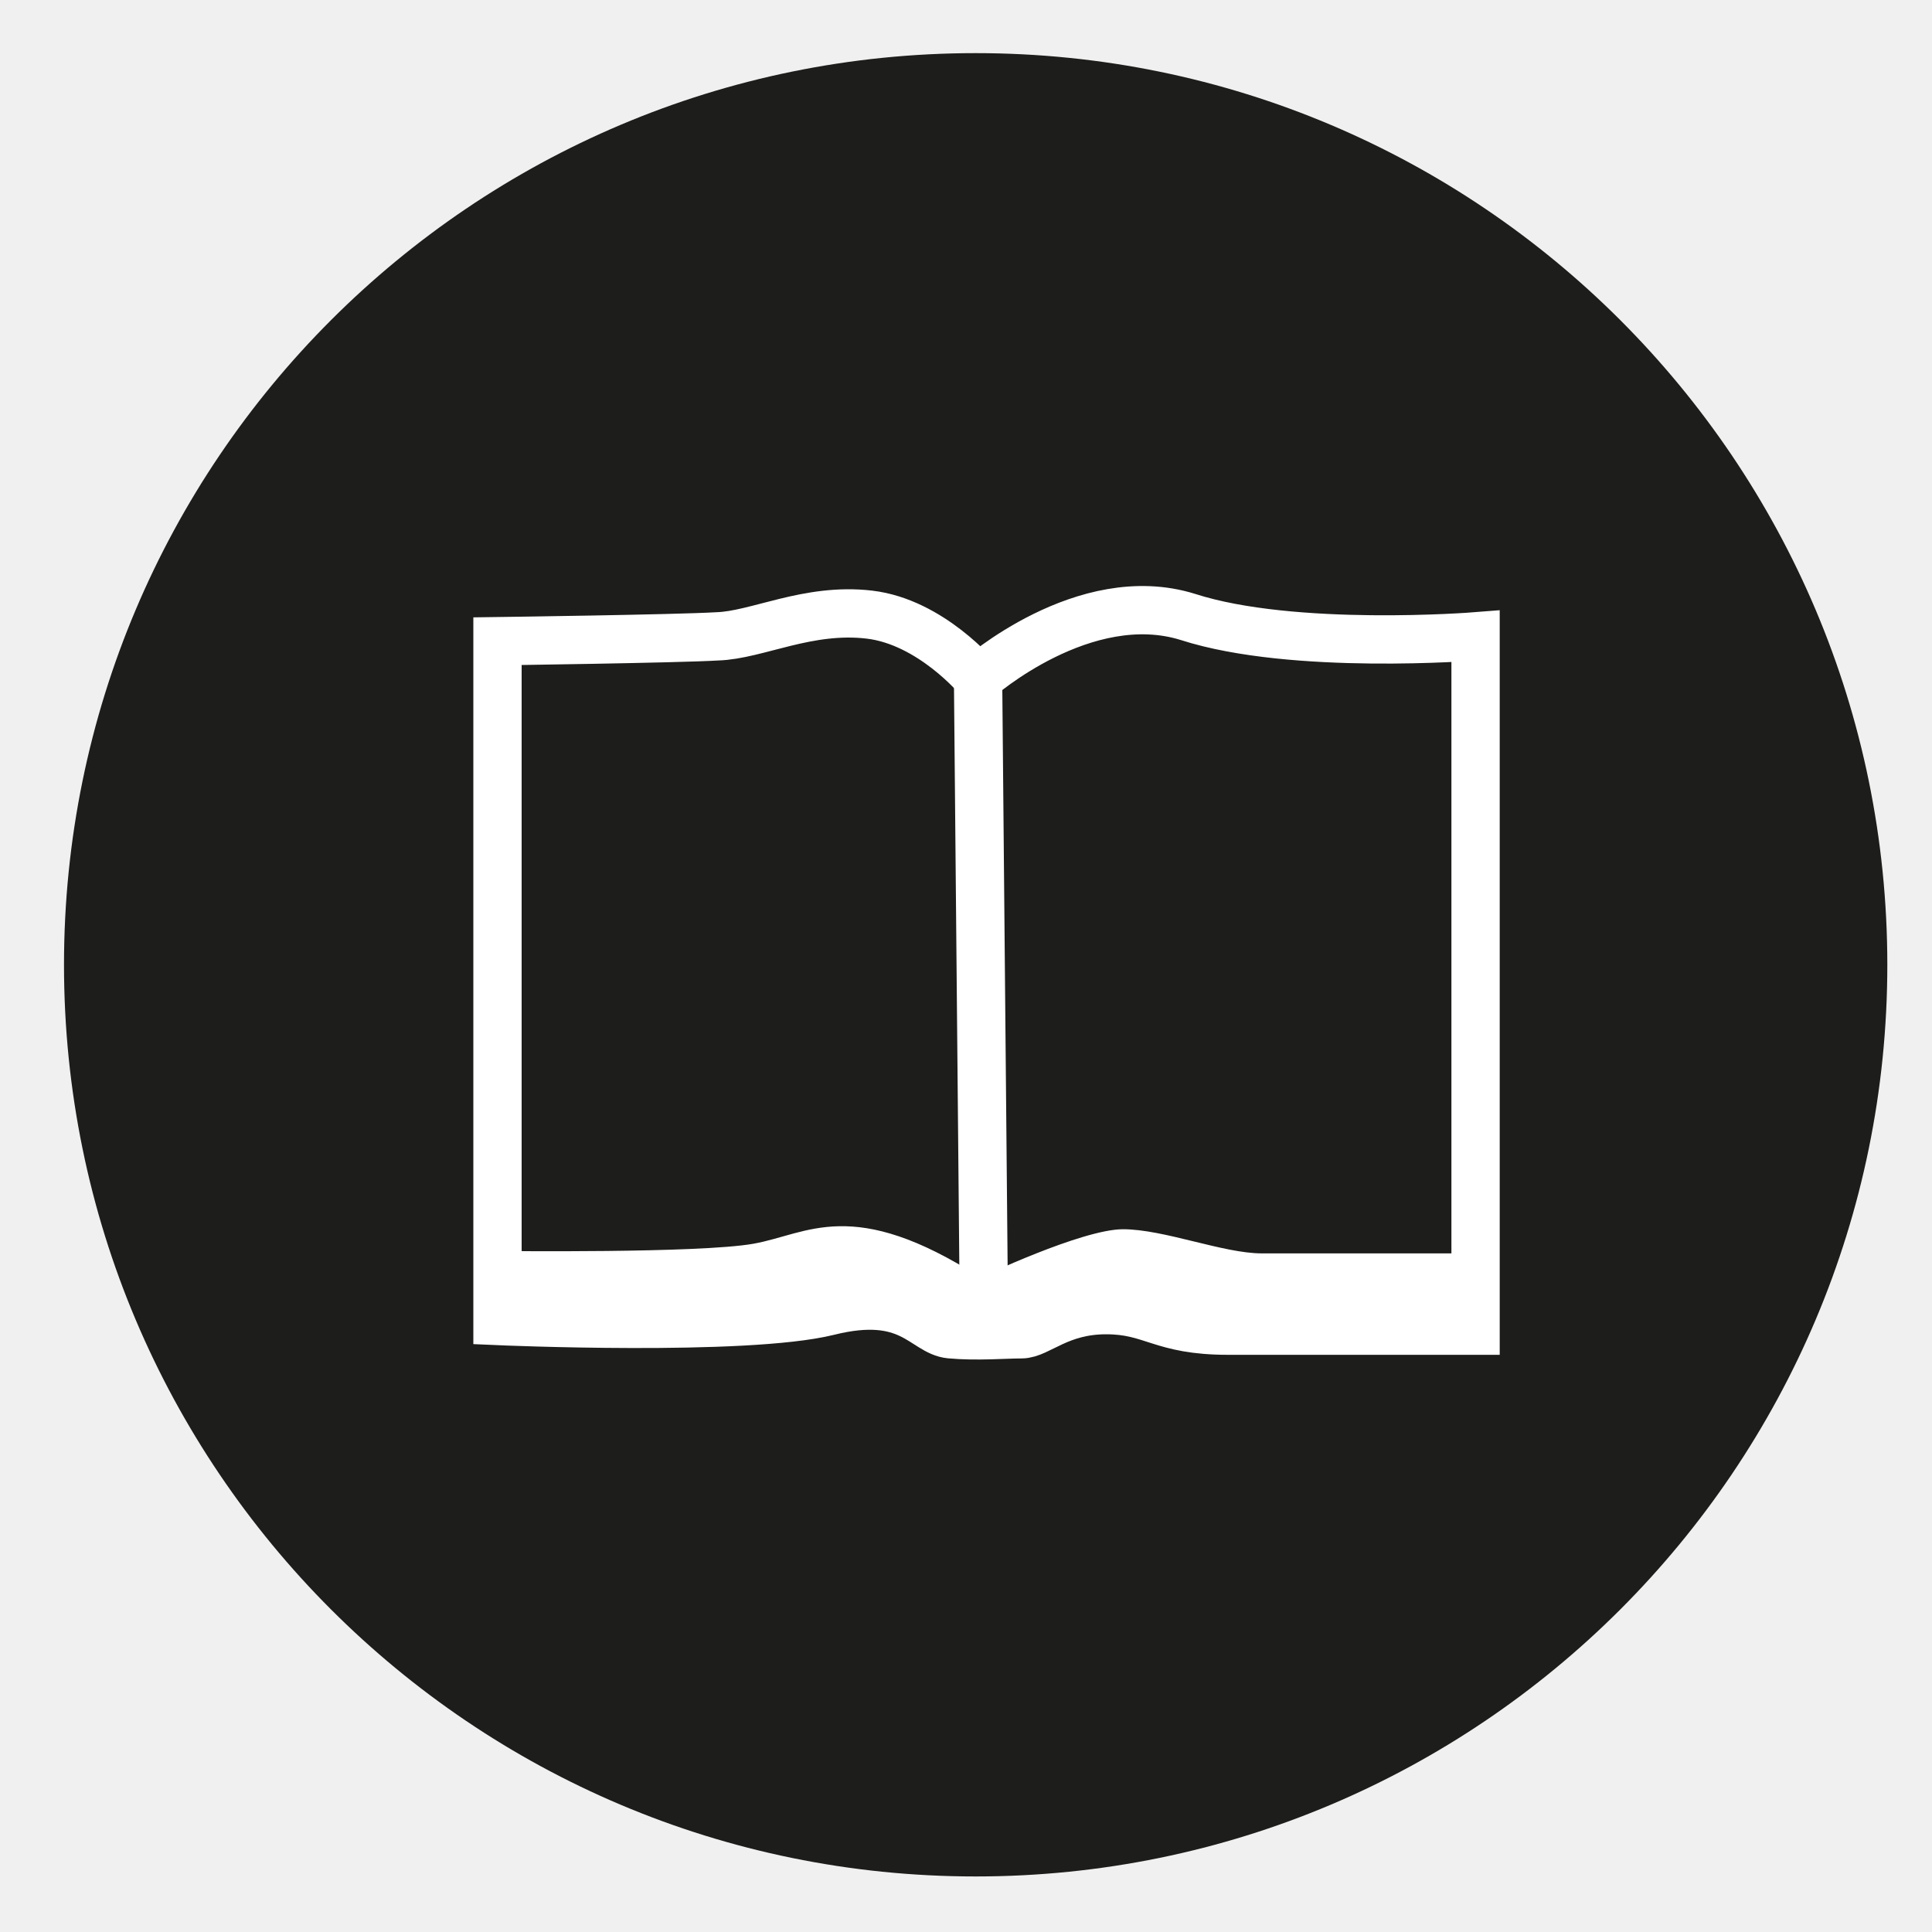
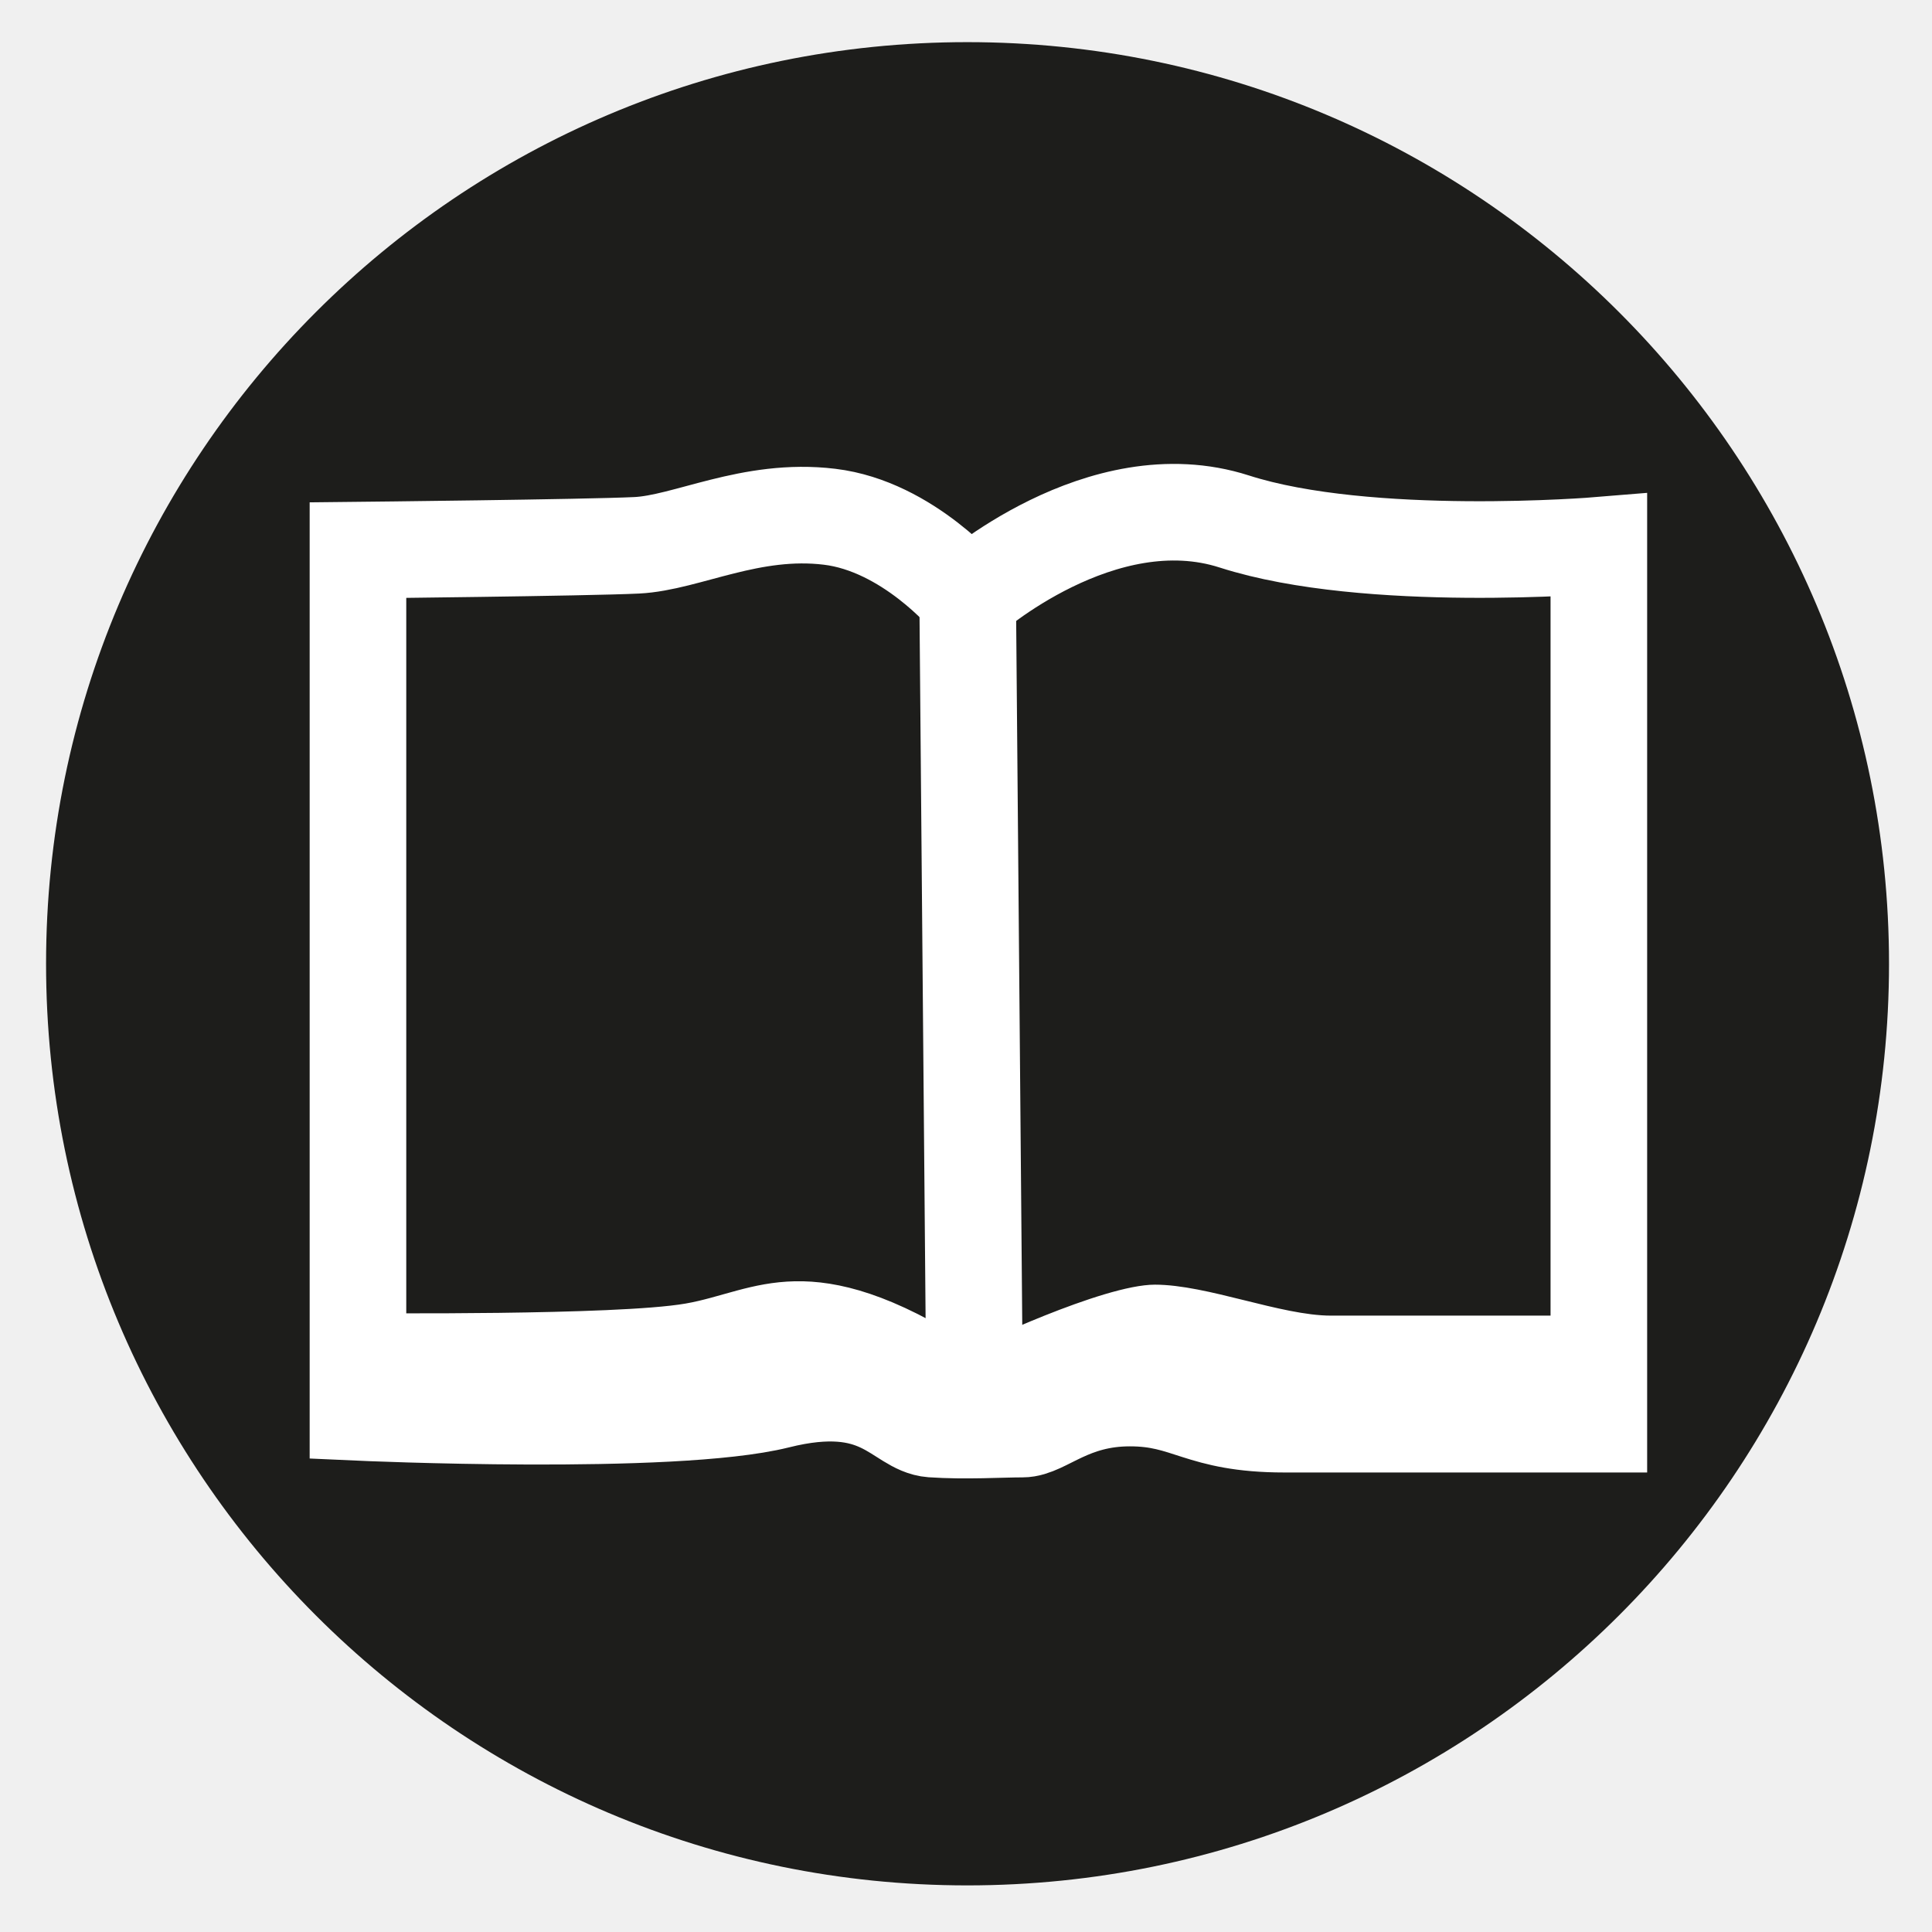
- <svg xmlns="http://www.w3.org/2000/svg" version="1.1" id="Capa_1" x="0px" y="0px" viewBox="0 0 16 16" style="enable-background:new 0 0 16 16;" xml:space="preserve">
-   <style type="text/css">
- 	.st0{fill:#1D1D1B;}
- 	.st1{fill:none;stroke:#FFFFFF;stroke-width:0.4;}
- 	.st2{fill:#FFFFFF;}
- </style>
-   <path class="st0" d="M0.53,7.99c0-4.17,3.38-7.55,7.55-7.55s7.55,3.38,7.55,7.55s-3.38,7.55-7.55,7.55S0.53,12.16,0.53,7.99" />
+ <svg xmlns="http://www.w3.org/2000/svg" xmlns:xlink="http://www.w3.org/1999/xlink" version="1.1" id="Layer_1" x="0px" y="0px" width="32px" height="32px" viewBox="0 0 32 32" enable-background="new 0 0 32 32" xml:space="preserve">
  <g>
-     <path class="st1" d="M8.1,5.62c0,0-0.39-0.47-0.9-0.53C6.69,5.03,6.27,5.26,5.94,5.27C5.61,5.29,4.12,5.31,4.12,5.31v5.63   c0,0,2.05,0.09,2.74-0.08c0.68-0.17,0.79,0.17,1.01,0.19c0.22,0.02,0.45,0,0.59,0s0.31-0.2,0.7-0.2c0.39,0,0.45,0.17,1.01,0.17   c0.56,0,2.05,0,2.05,0V5.27c0,0-1.51,0.12-2.38-0.16C8.98,4.84,8.1,5.62,8.1,5.62z" />
-     <line class="st1" x1="8.1" y1="5.63" x2="8.15" y2="11.06" />
-     <path class="st2" d="M4.14,10.36c0,0,1.65,0.02,2.1-0.06c0.45-0.08,0.82-0.4,1.88,0.28c0,0,0.84-0.4,1.18-0.4   c0.34,0,0.83,0.2,1.15,0.2c0.33,0,1.77,0,1.77,0V11h-2.3l-0.7-0.16l-0.39,0.06l-0.4,0.12l-0.54,0.03L7.5,10.88l-0.26-0.06   l-0.26,0.02l-0.34,0.08H4.12L4.14,10.36z" />
+     <defs>
+       <rect id="SVGID_1_" x="-1.053" y="-1.568" width="34.107" height="34.107" />
+     </defs>
+     <clipPath id="SVGID_2_">
+       <use xlink:href="#SVGID_1_" overflow="visible" />
+     </clipPath>
+     <path clip-path="url(#SVGID_2_)" fill="#1D1D1B" d="M0.763,15.963c0-8.428,6.83-15.265,15.258-15.265   c8.43,0,15.267,6.837,15.267,15.265s-6.837,15.265-15.267,15.265C7.593,31.228,0.763,24.391,0.763,15.963" />
+     <path clip-path="url(#SVGID_2_)" fill="none" stroke="#FFFFFF" stroke-width="1.6" d="M16.028,9.9c0,0-0.985-1.185-2.288-1.341   c-1.303-0.158-2.367,0.433-3.195,0.473c-0.828,0.04-4.616,0.08-4.616,0.08v14.281c0,0,5.208,0.236,6.945-0.196   c1.735-0.435,2.01,0.433,2.563,0.473c0.554,0.038,1.145,0,1.5,0c0.354,0,0.788-0.514,1.776-0.514c0.984,0,1.143,0.433,2.562,0.433   h5.207V9.032c0,0-3.826,0.316-6.037-0.394C18.239,7.928,16.028,9.9,16.028,9.9z" />
+     <line clip-path="url(#SVGID_2_)" fill="none" stroke="#FFFFFF" stroke-width="1.6" x1="16.028" y1="9.938" x2="16.147" y2="23.708" />
+     <path clip-path="url(#SVGID_2_)" fill="#FFFFFF" d="M6.03,21.75c0,0,4.181,0.04,5.325-0.159c1.144-0.196,2.092-1.025,4.774,0.711   c0,0,2.13-1.024,2.999-1.024c0.866,0,2.091,0.513,2.918,0.513h4.499v1.577h-5.839l-1.776-0.394l-0.984,0.157l-1.025,0.315   l-1.383,0.079l-0.987-0.475l-0.669-0.158l-0.671,0.04l-0.868,0.198H5.989L6.03,21.75z" />
  </g>
</svg>
